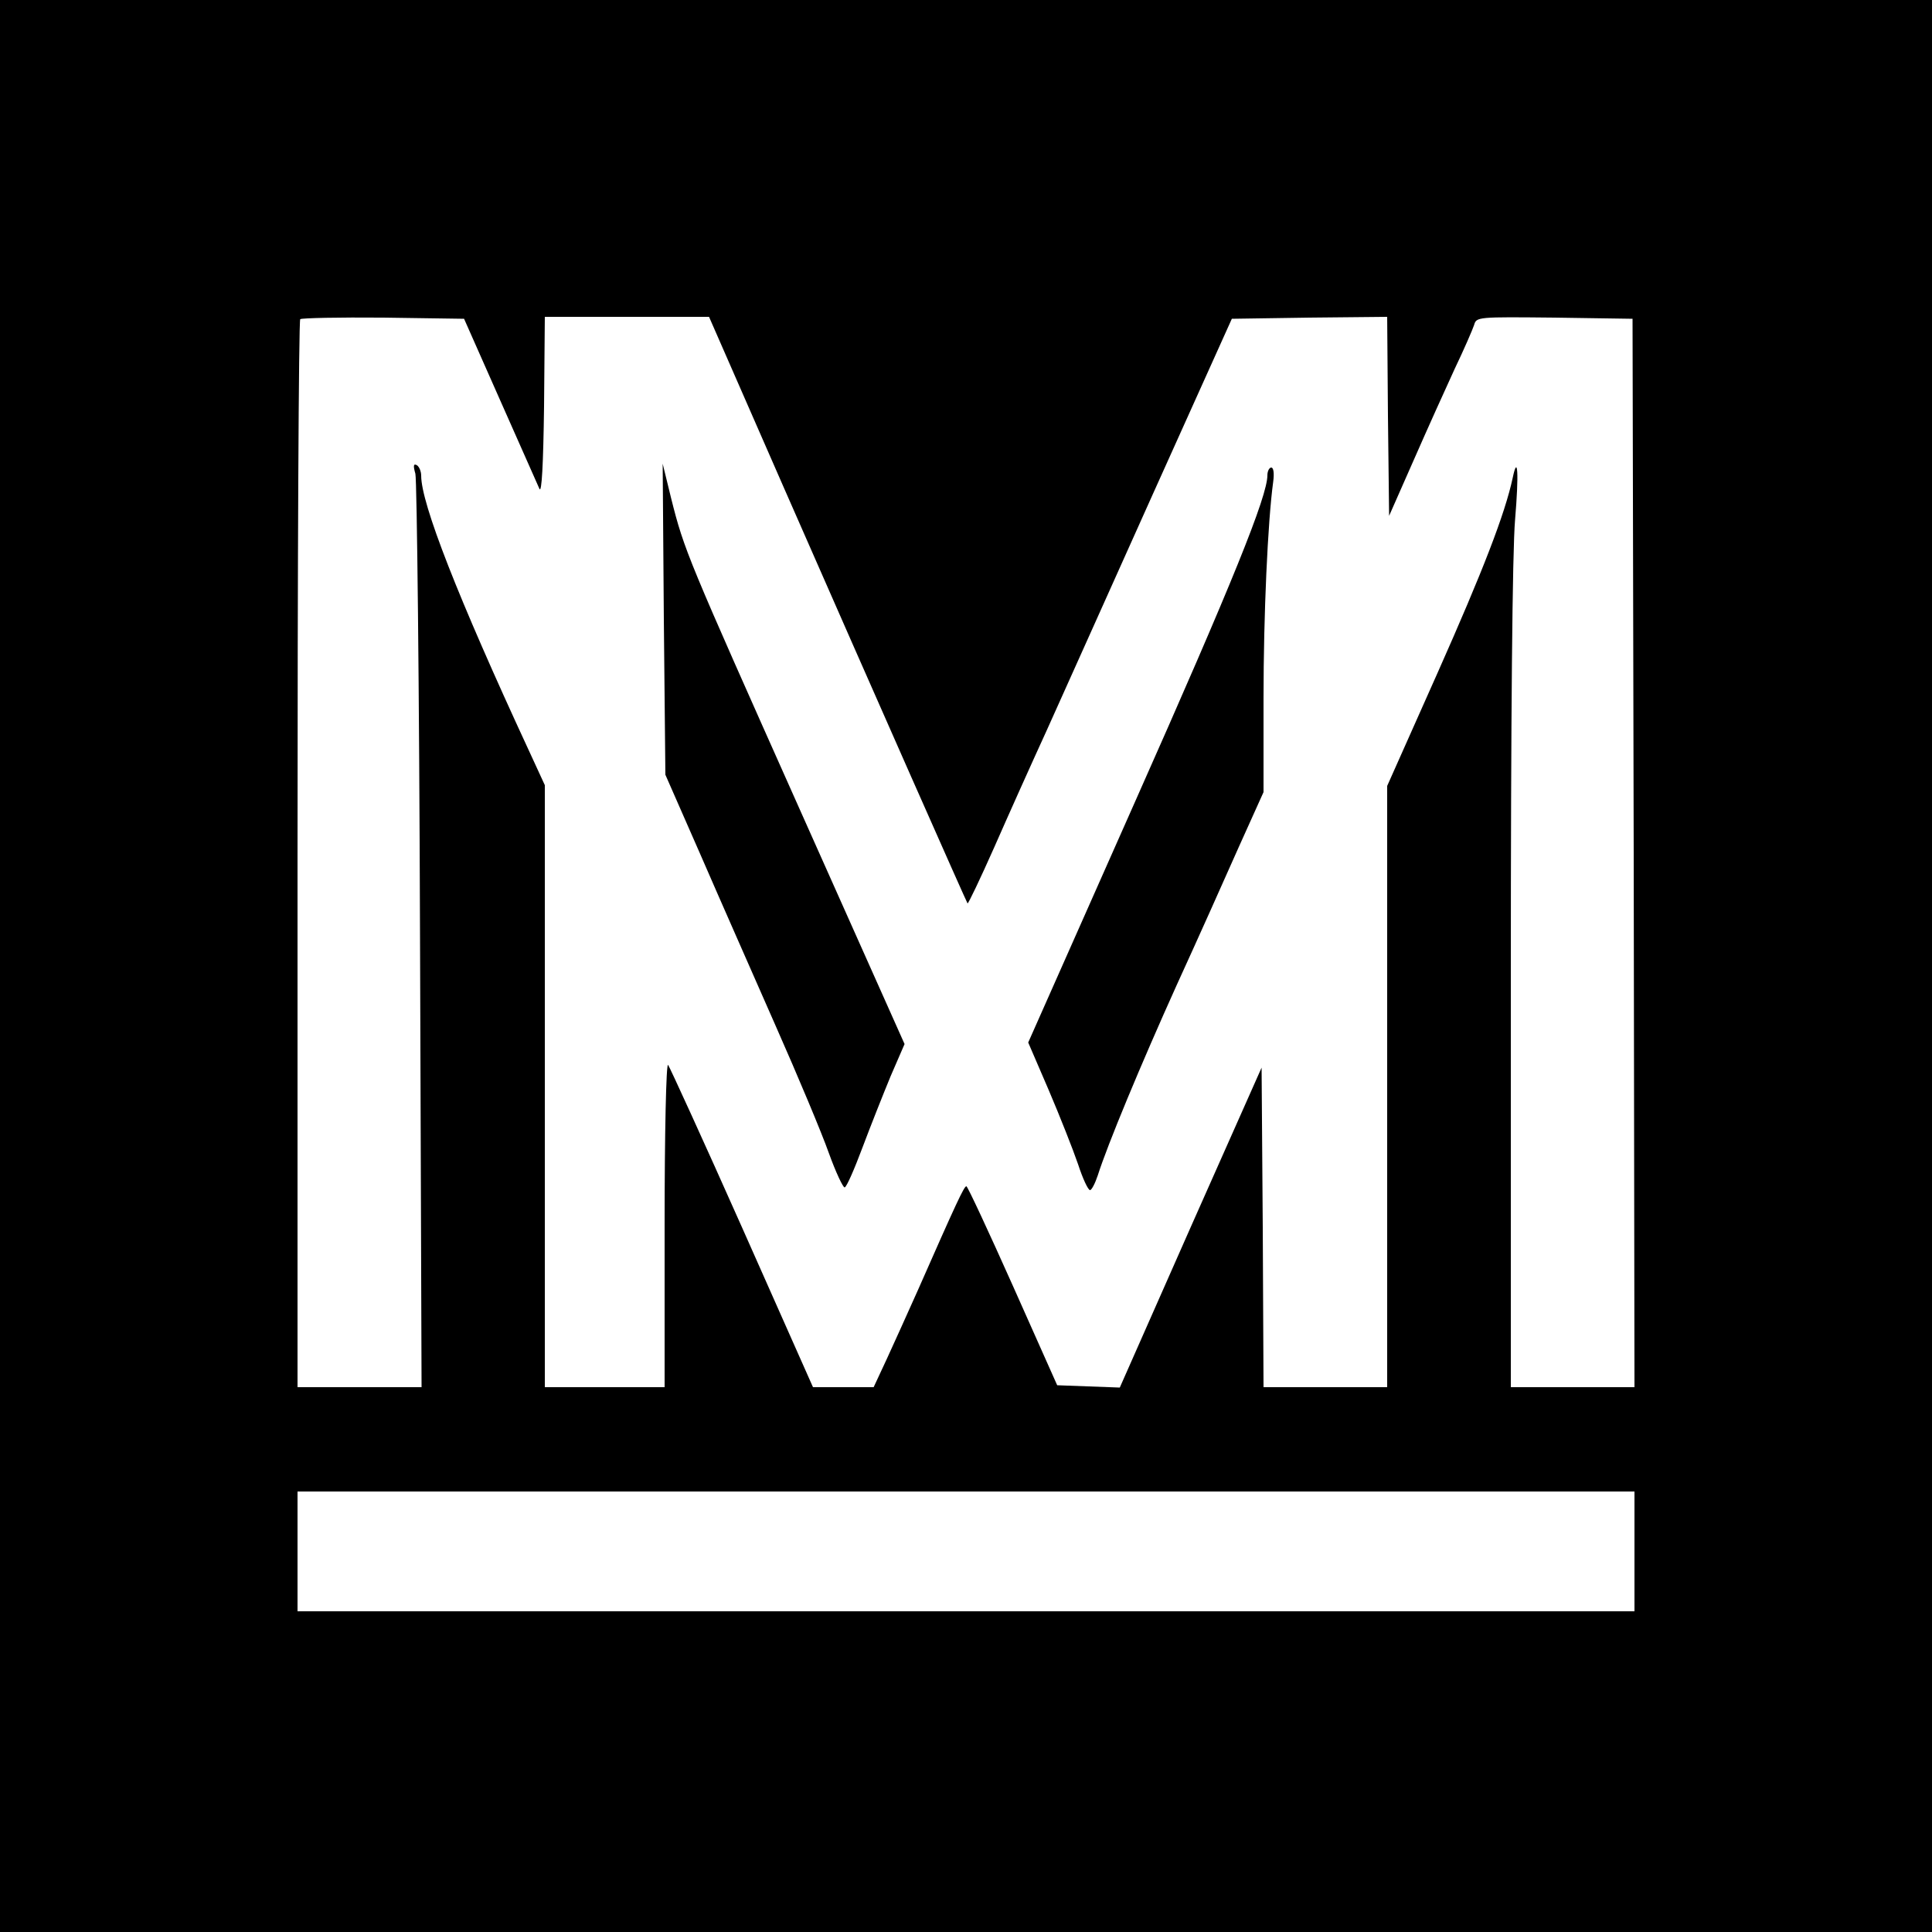
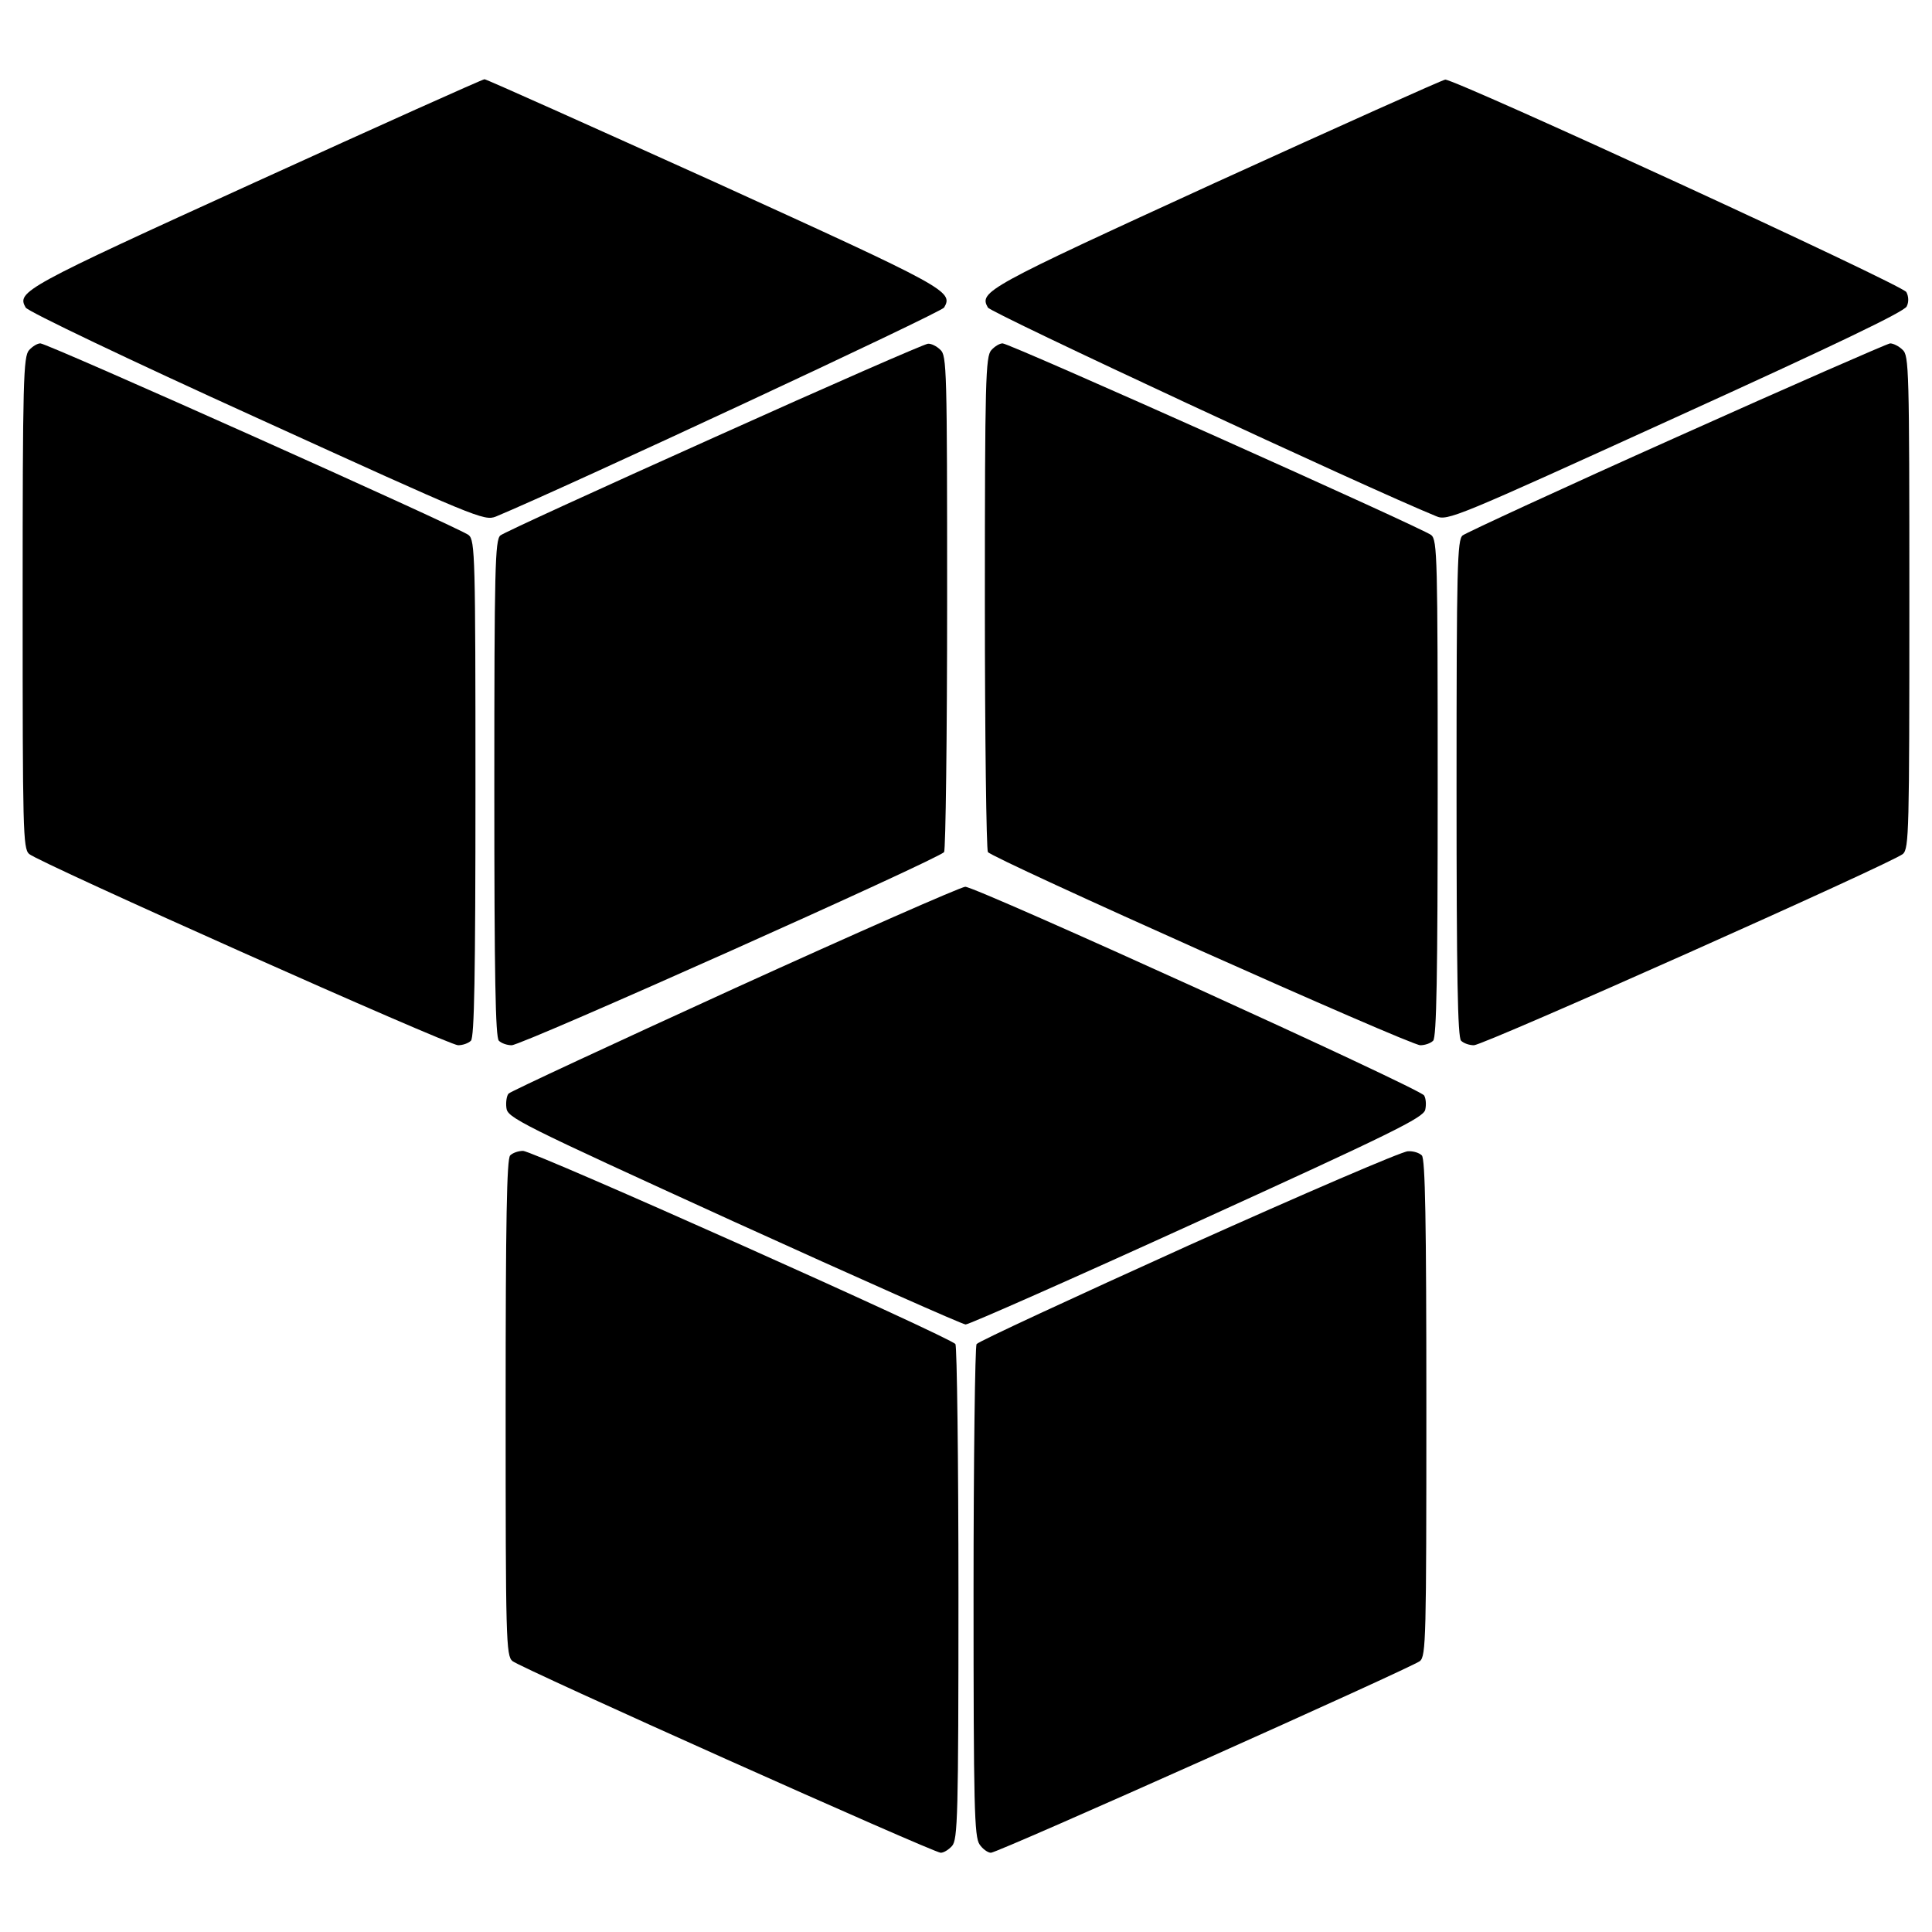
- <svg xmlns="http://www.w3.org/2000/svg" version="1.0" width="500pt" height="500pt" viewBox="0 0 500 500" preserveAspectRatio="xMidYMid meet">
-   <g transform="translate(0,500) scale(0.1,-0.1)" fill="#000000" stroke="none">
-     <path d="M0 2500 l0 -2500 2500 0 2500 0 0 2500 0 2500 -2500 0 -2500 0 0 -2500z m1294 1465 c51 -115 97 -219 102 -230 6 -13 10 63 12 213 l2 232 213 0 212 0 194 -443 c248 -565 472 -1071 475 -1075 2 -1 33 64 69 145 36 82 97 218 136 303 38 85 162 360 274 610 l205 455 201 3 201 2 2 -257 3 -258 64 145 c35 80 83 186 106 236 24 50 46 101 50 113 6 21 9 21 208 19 l202 -3 3 -1382 2 -1383 -160 0 -160 0 0 1059 c0 675 4 1106 11 1186 10 120 7 171 -6 109 -20 -94 -78 -243 -194 -504 l-131 -294 0 -778 0 -778 -160 0 -160 0 -2 414 -3 413 -184 -414 -183 -414 -81 3 -81 3 -115 258 c-63 141 -117 257 -120 257 -6 0 -26 -43 -126 -270 -26 -58 -62 -138 -80 -177 l-34 -73 -78 0 -79 0 -183 412 c-101 227 -188 417 -192 422 -5 6 -9 -178 -9 -412 l0 -422 -155 0 -155 0 0 779 0 779 -41 89 c-185 399 -279 640 -279 712 0 11 -5 23 -11 27 -9 5 -10 -1 -4 -22 4 -16 10 -554 12 -1196 l4 -1168 -160 0 -161 0 0 1378 c0 758 3 1382 7 1386 4 3 101 5 215 4 l209 -3 93 -210z m2936 -2980 l0 -155 -1730 0 -1730 0 0 155 0 155 1730 0 1730 0 0 -155z" />
-     <path d="M1718 3397 l4 -402 90 -205 c49 -113 137 -312 195 -444 58 -131 120 -279 138 -330 18 -50 37 -90 41 -89 5 1 25 47 46 103 21 56 54 139 73 185 l36 83 -272 609 c-291 652 -298 668 -332 803 l-22 90 3 -403z" />
-     <path d="M3280 3770 c0 -54 -90 -277 -343 -846 l-276 -622 53 -123 c29 -68 63 -154 76 -192 12 -37 26 -67 31 -67 4 0 13 17 20 38 25 79 111 286 204 492 54 118 126 279 161 358 l64 142 0 243 c0 217 11 458 25 560 3 22 1 37 -5 37 -5 0 -10 -9 -10 -20z" />
+ <svg xmlns="http://www.w3.org/2000/svg" version="1.0" width="512pt" height="512pt" viewBox="0 0 512 512" preserveAspectRatio="xMidYMid meet">
+   <g transform="translate(0,512) scale(0.1,-0.1)" fill="#000000" stroke="none">
+     <path d="M676 4637 c-615 -280 -632 -290 -608 -332 5 -10 275 -139 612 -292 584 -266 603 -274 634 -262 185 77 1181 541 1188 554 25 43 8 52 -609 333 -330 149 -604 272 -609 272 -5 0 -279 -123 -608 -273z" />
+     <path d="M3221 4636 c-609 -279 -627 -289 -603 -331 7 -14 1004 -478 1188 -553 30 -13 51 -4 635 262 420 191 606 280 612 294 6 12 5 27 -1 38 -10 19 -1195 564 -1222 563 -8 -1 -282 -124 -609 -273z" />
+     <path d="M77 4192 c-15 -17 -17 -78 -17 -669 0 -606 1 -651 17 -666 26 -23 1111 -507 1137 -507 12 0 27 5 34 12 9 9 12 171 12 668 0 613 -1 658 -18 672 -21 18 -1116 508 -1135 508 -8 0 -21 -8 -30 -18z" />
+     <path d="M1893 3961 c-303 -136 -559 -253 -567 -260 -14 -12 -16 -85 -16 -670 0 -498 3 -660 12 -669 7 -7 22 -12 34 -12 28 0 1135 495 1146 512 4 7 8 306 8 664 0 618 -1 652 -18 667 -10 10 -25 17 -33 16 -8 0 -262 -111 -566 -248z" />
+     <path d="M2627 4192 c-15 -17 -17 -78 -17 -668 0 -357 4 -655 8 -662 11 -17 1118 -512 1146 -512 12 0 27 5 34 12 9 9 12 171 12 668 0 613 -1 658 -17 672 -22 18 -1117 508 -1136 508 -8 0 -21 -8 -30 -18z" />
+     <path d="M4444 3962 c-304 -136 -559 -254 -568 -261 -14 -12 -16 -79 -16 -670 0 -498 3 -660 12 -669 7 -7 22 -12 34 -12 26 0 1111 484 1137 507 16 15 17 60 17 668 0 619 -1 653 -18 668 -10 10 -25 17 -33 17 -8 -1 -262 -112 -565 -248z" />
+     <path d="M1947 2501 c-324 -148 -593 -273 -599 -279 -5 -5 -8 -22 -6 -38 3 -26 30 -40 602 -301 330 -150 607 -273 615 -273 9 0 285 122 614 272 518 236 599 276 604 297 3 13 2 30 -3 38 -12 19 -1187 553 -1216 553 -13 -1 -288 -122 -611 -269z" />
+     <path d="M1352 2058 c-9 -9 -12 -171 -12 -668 0 -613 1 -658 18 -672 21 -18 1116 -508 1135 -508 8 0 21 8 30 18 15 17 17 78 17 668 0 357 -4 655 -8 662 -11 17 -1118 512 -1146 512 -12 0 -27 -5 -34 -12z" />
+     <path d="M3151 1820 c-305 -138 -558 -255 -563 -262 -4 -7 -8 -303 -8 -658 0 -568 2 -648 16 -668 8 -12 22 -22 30 -22 19 0 1114 490 1137 508 16 14 17 59 17 672 0 497 -3 659 -12 668 -7 7 -23 12 -37 11 -15 0 -275 -112 -580 -249z" />
  </g>
</svg>
